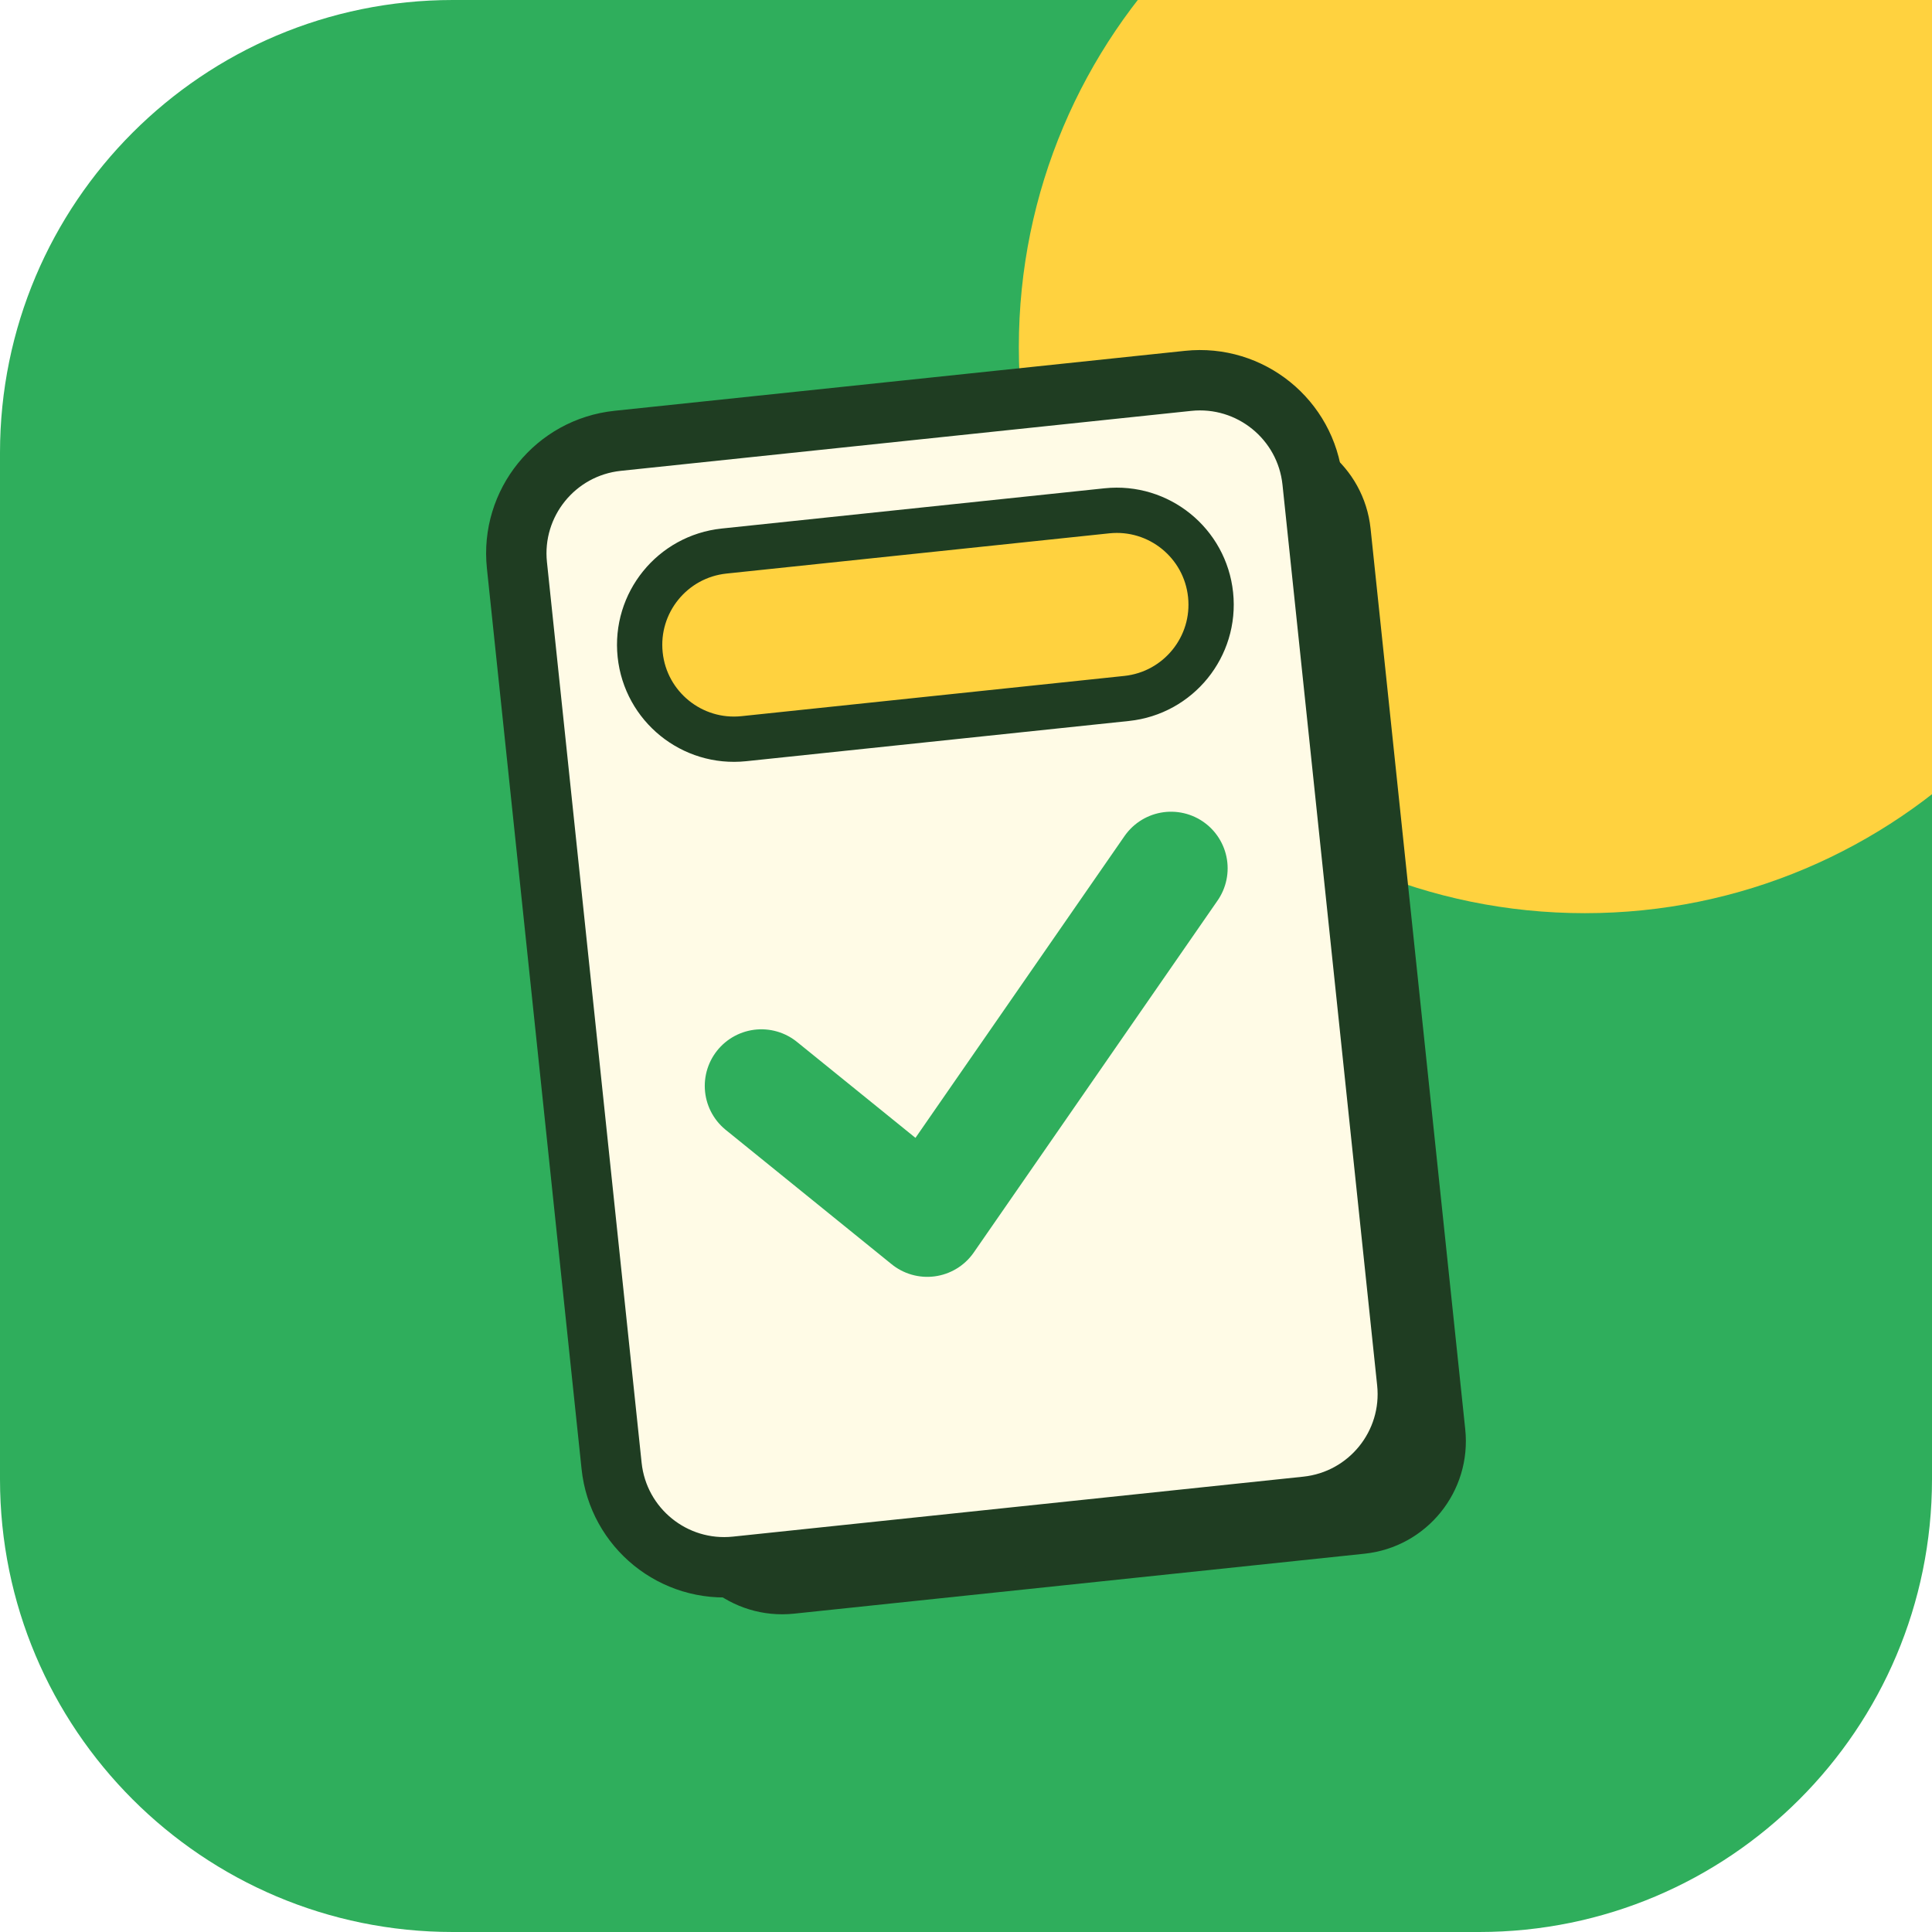
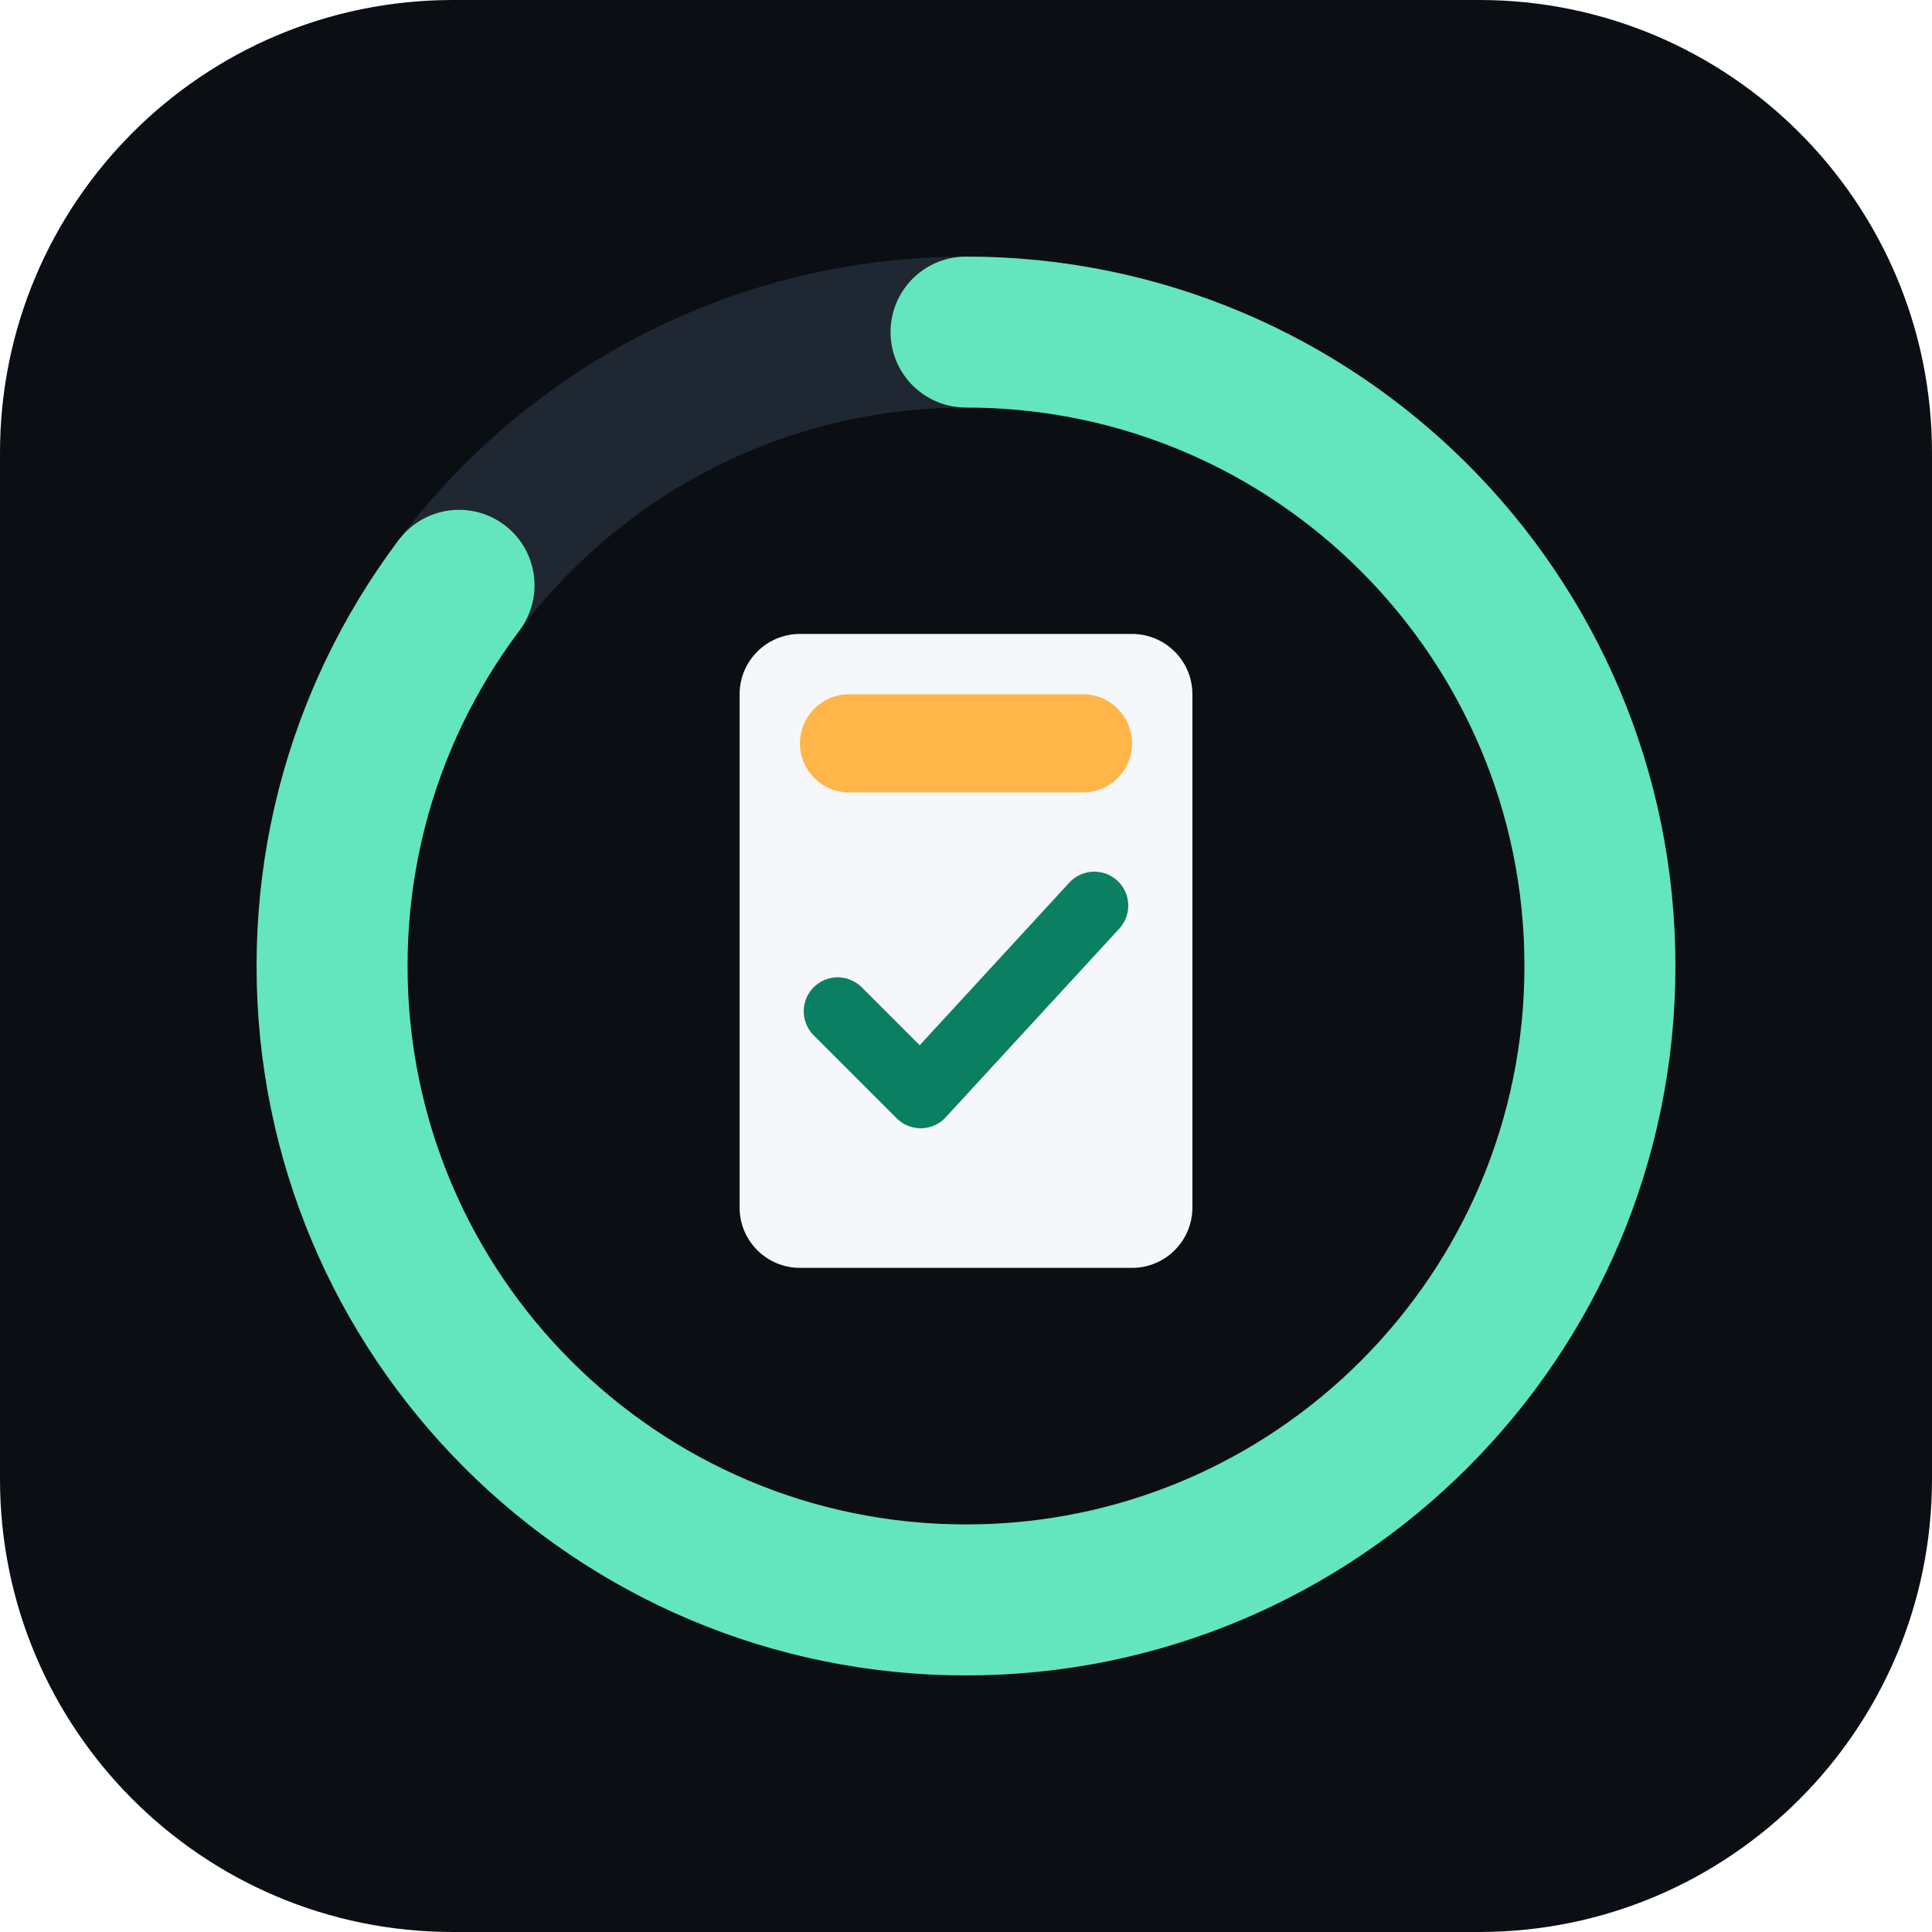
<svg xmlns="http://www.w3.org/2000/svg" viewBox="0 0 512 512">
-   <rect width="512" height="512" rx="120" fill="#2fae5c" />
-   <circle cx="420" cy="92" r="150" fill="#ffd23f" />
-   <g transform="rotate(-6 256 268)">
-     <rect x="150" y="108" width="212" height="300" rx="30" fill="#1f3d22" transform="translate(14 14)" />
-     <rect x="150" y="108" width="212" height="300" rx="30" fill="#fffbe6" stroke="#1f3d22" stroke-width="16" />
-     <rect x="180" y="140" width="152" height="50" rx="25" fill="#ffd23f" stroke="#1f3d22" stroke-width="12" />
-     <path d="M200 282l40 40 74-86" fill="none" stroke="#2fae5c" stroke-width="30" stroke-linecap="round" stroke-linejoin="round" />
-   </g>
+   <rect width="512" height="512" rx="120" fill="#0B0F14" />
+   <circle cx="256" cy="256" r="168" fill="none" stroke="#1F2732" stroke-width="40" />
+   <circle cx="256" cy="256" r="168" fill="none" stroke="#63E6BE" stroke-width="40" stroke-linecap="round" stroke-dasharray="900 1056" transform="rotate(-90 256 256)" />
+   <rect x="196" y="168" width="120" height="168" rx="16" fill="#F5F7FA" />
+   <rect x="212" y="184" width="88" height="26" rx="13" fill="#FFB547" />
+   <path d="M222 268l22 22 46-50" fill="none" stroke="#0B7F62" stroke-width="18" stroke-linecap="round" stroke-linejoin="round" />
</svg>
